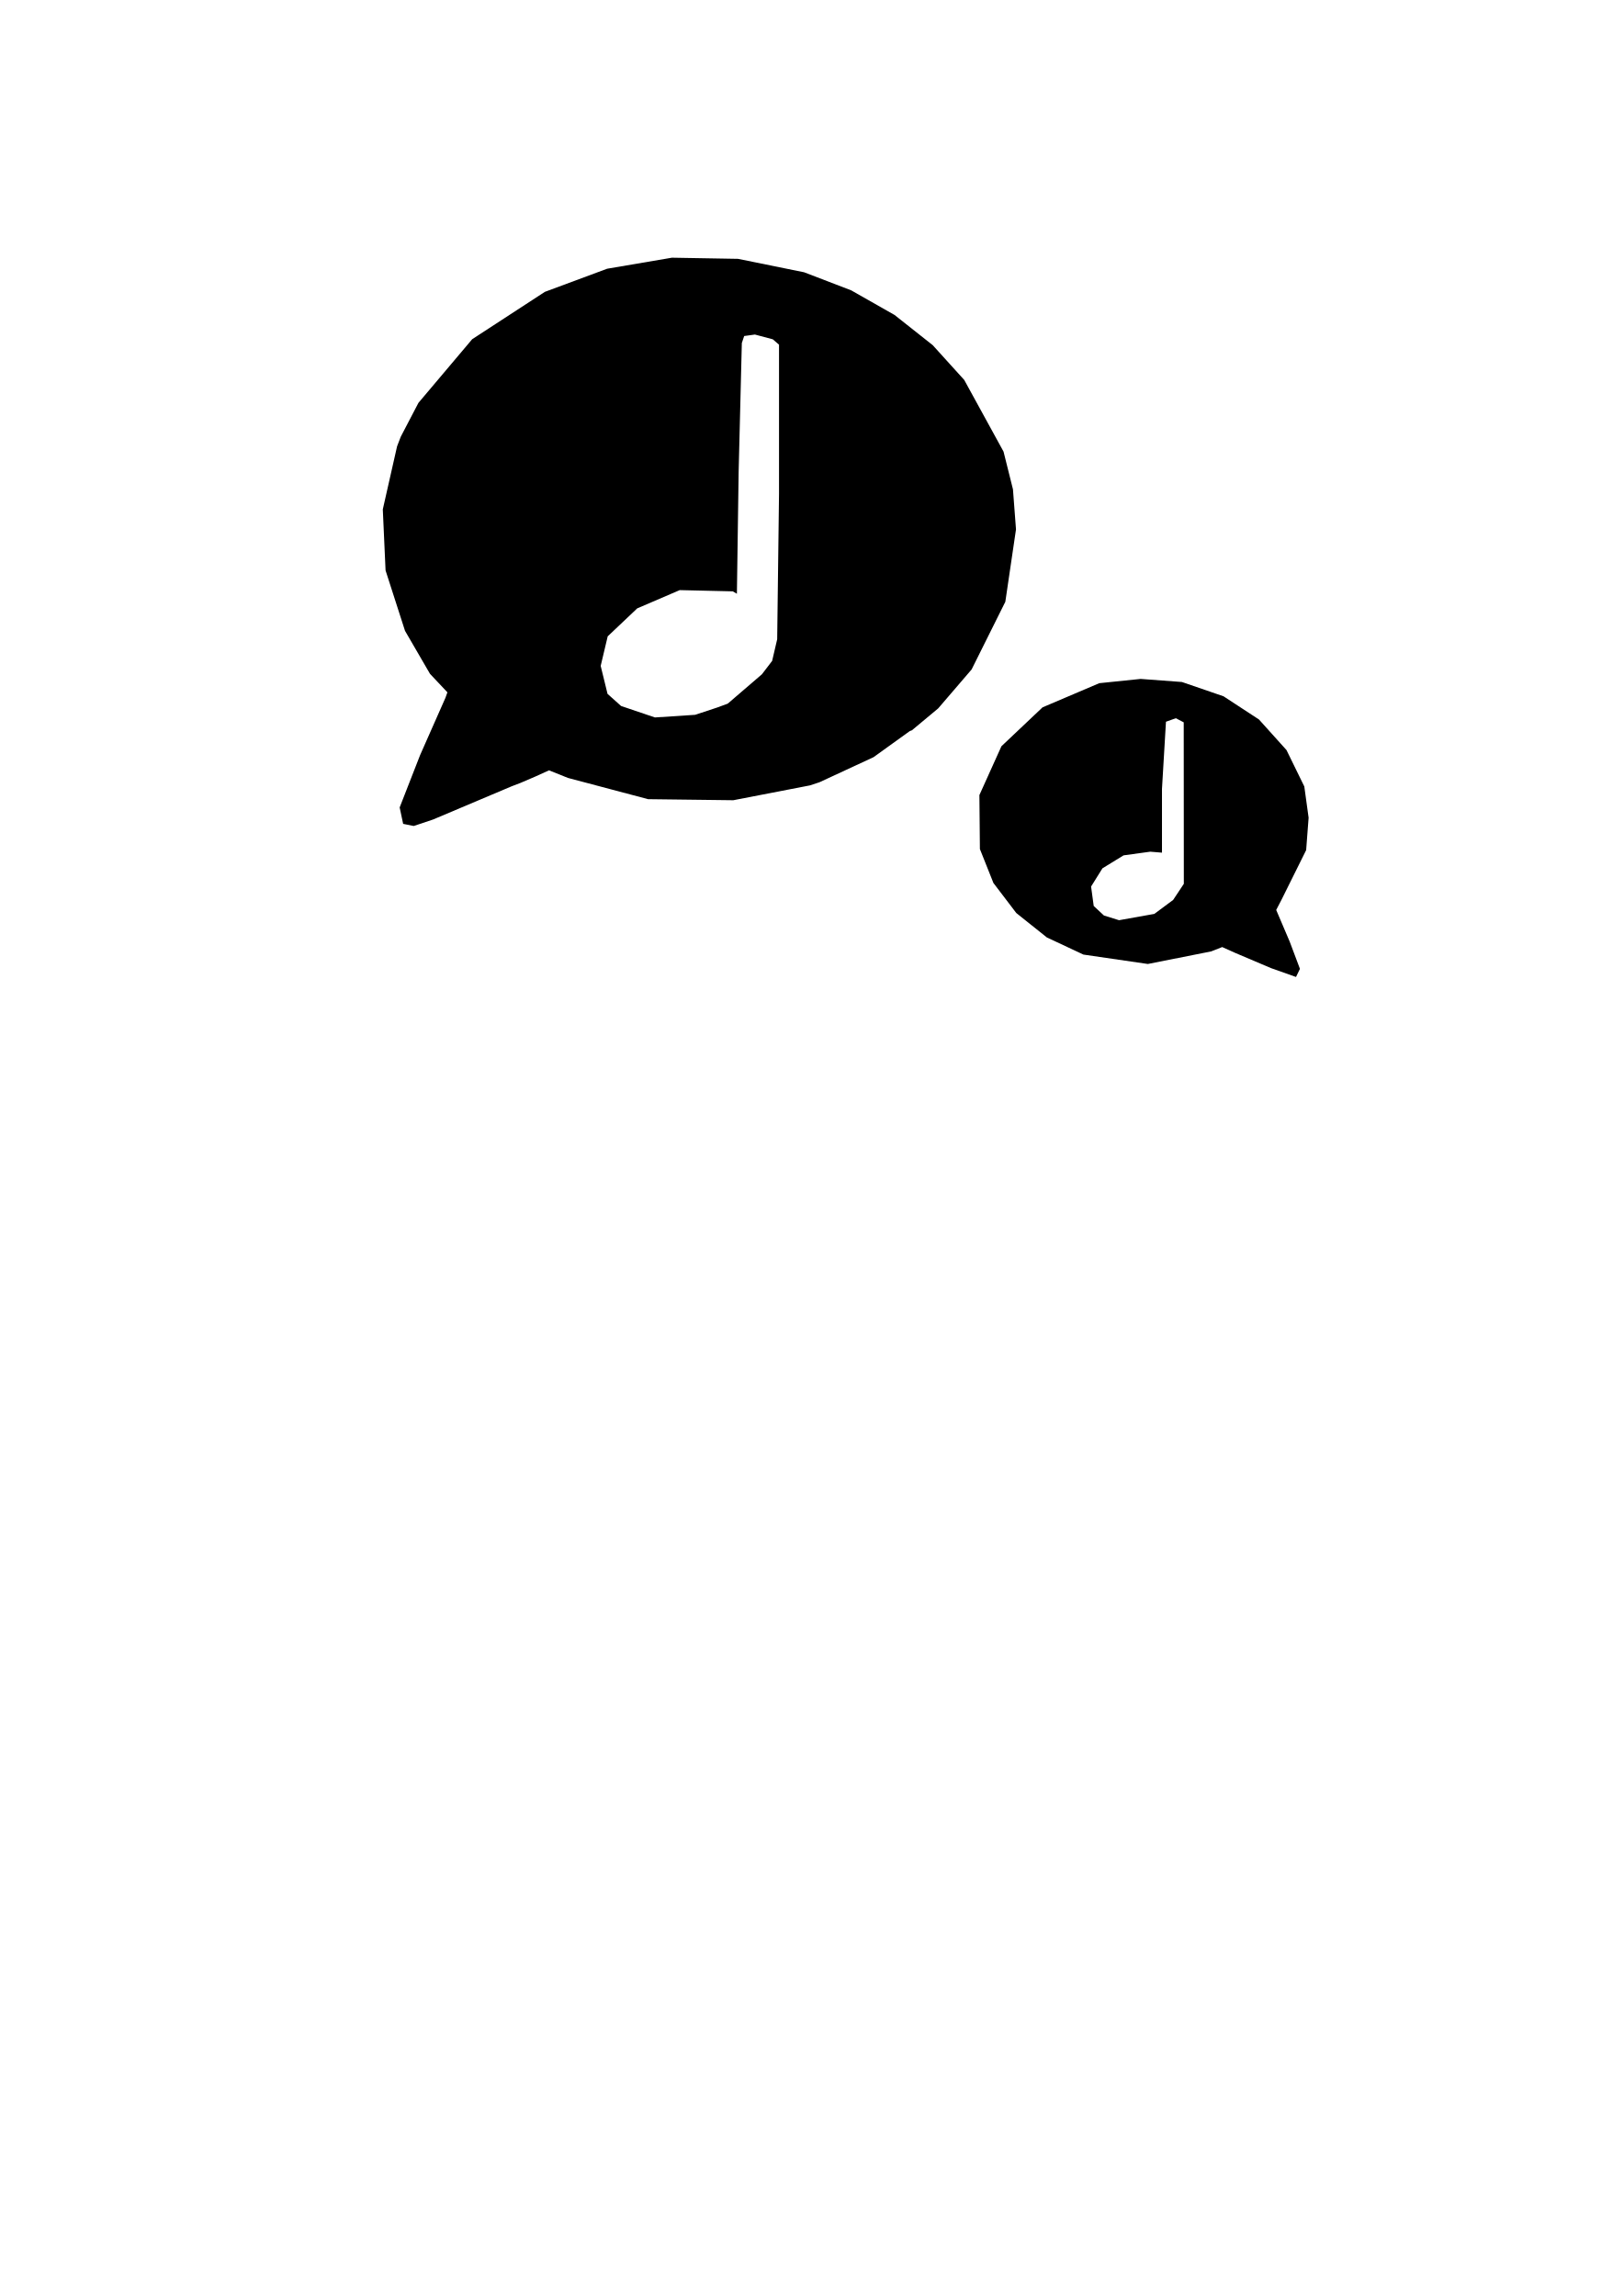
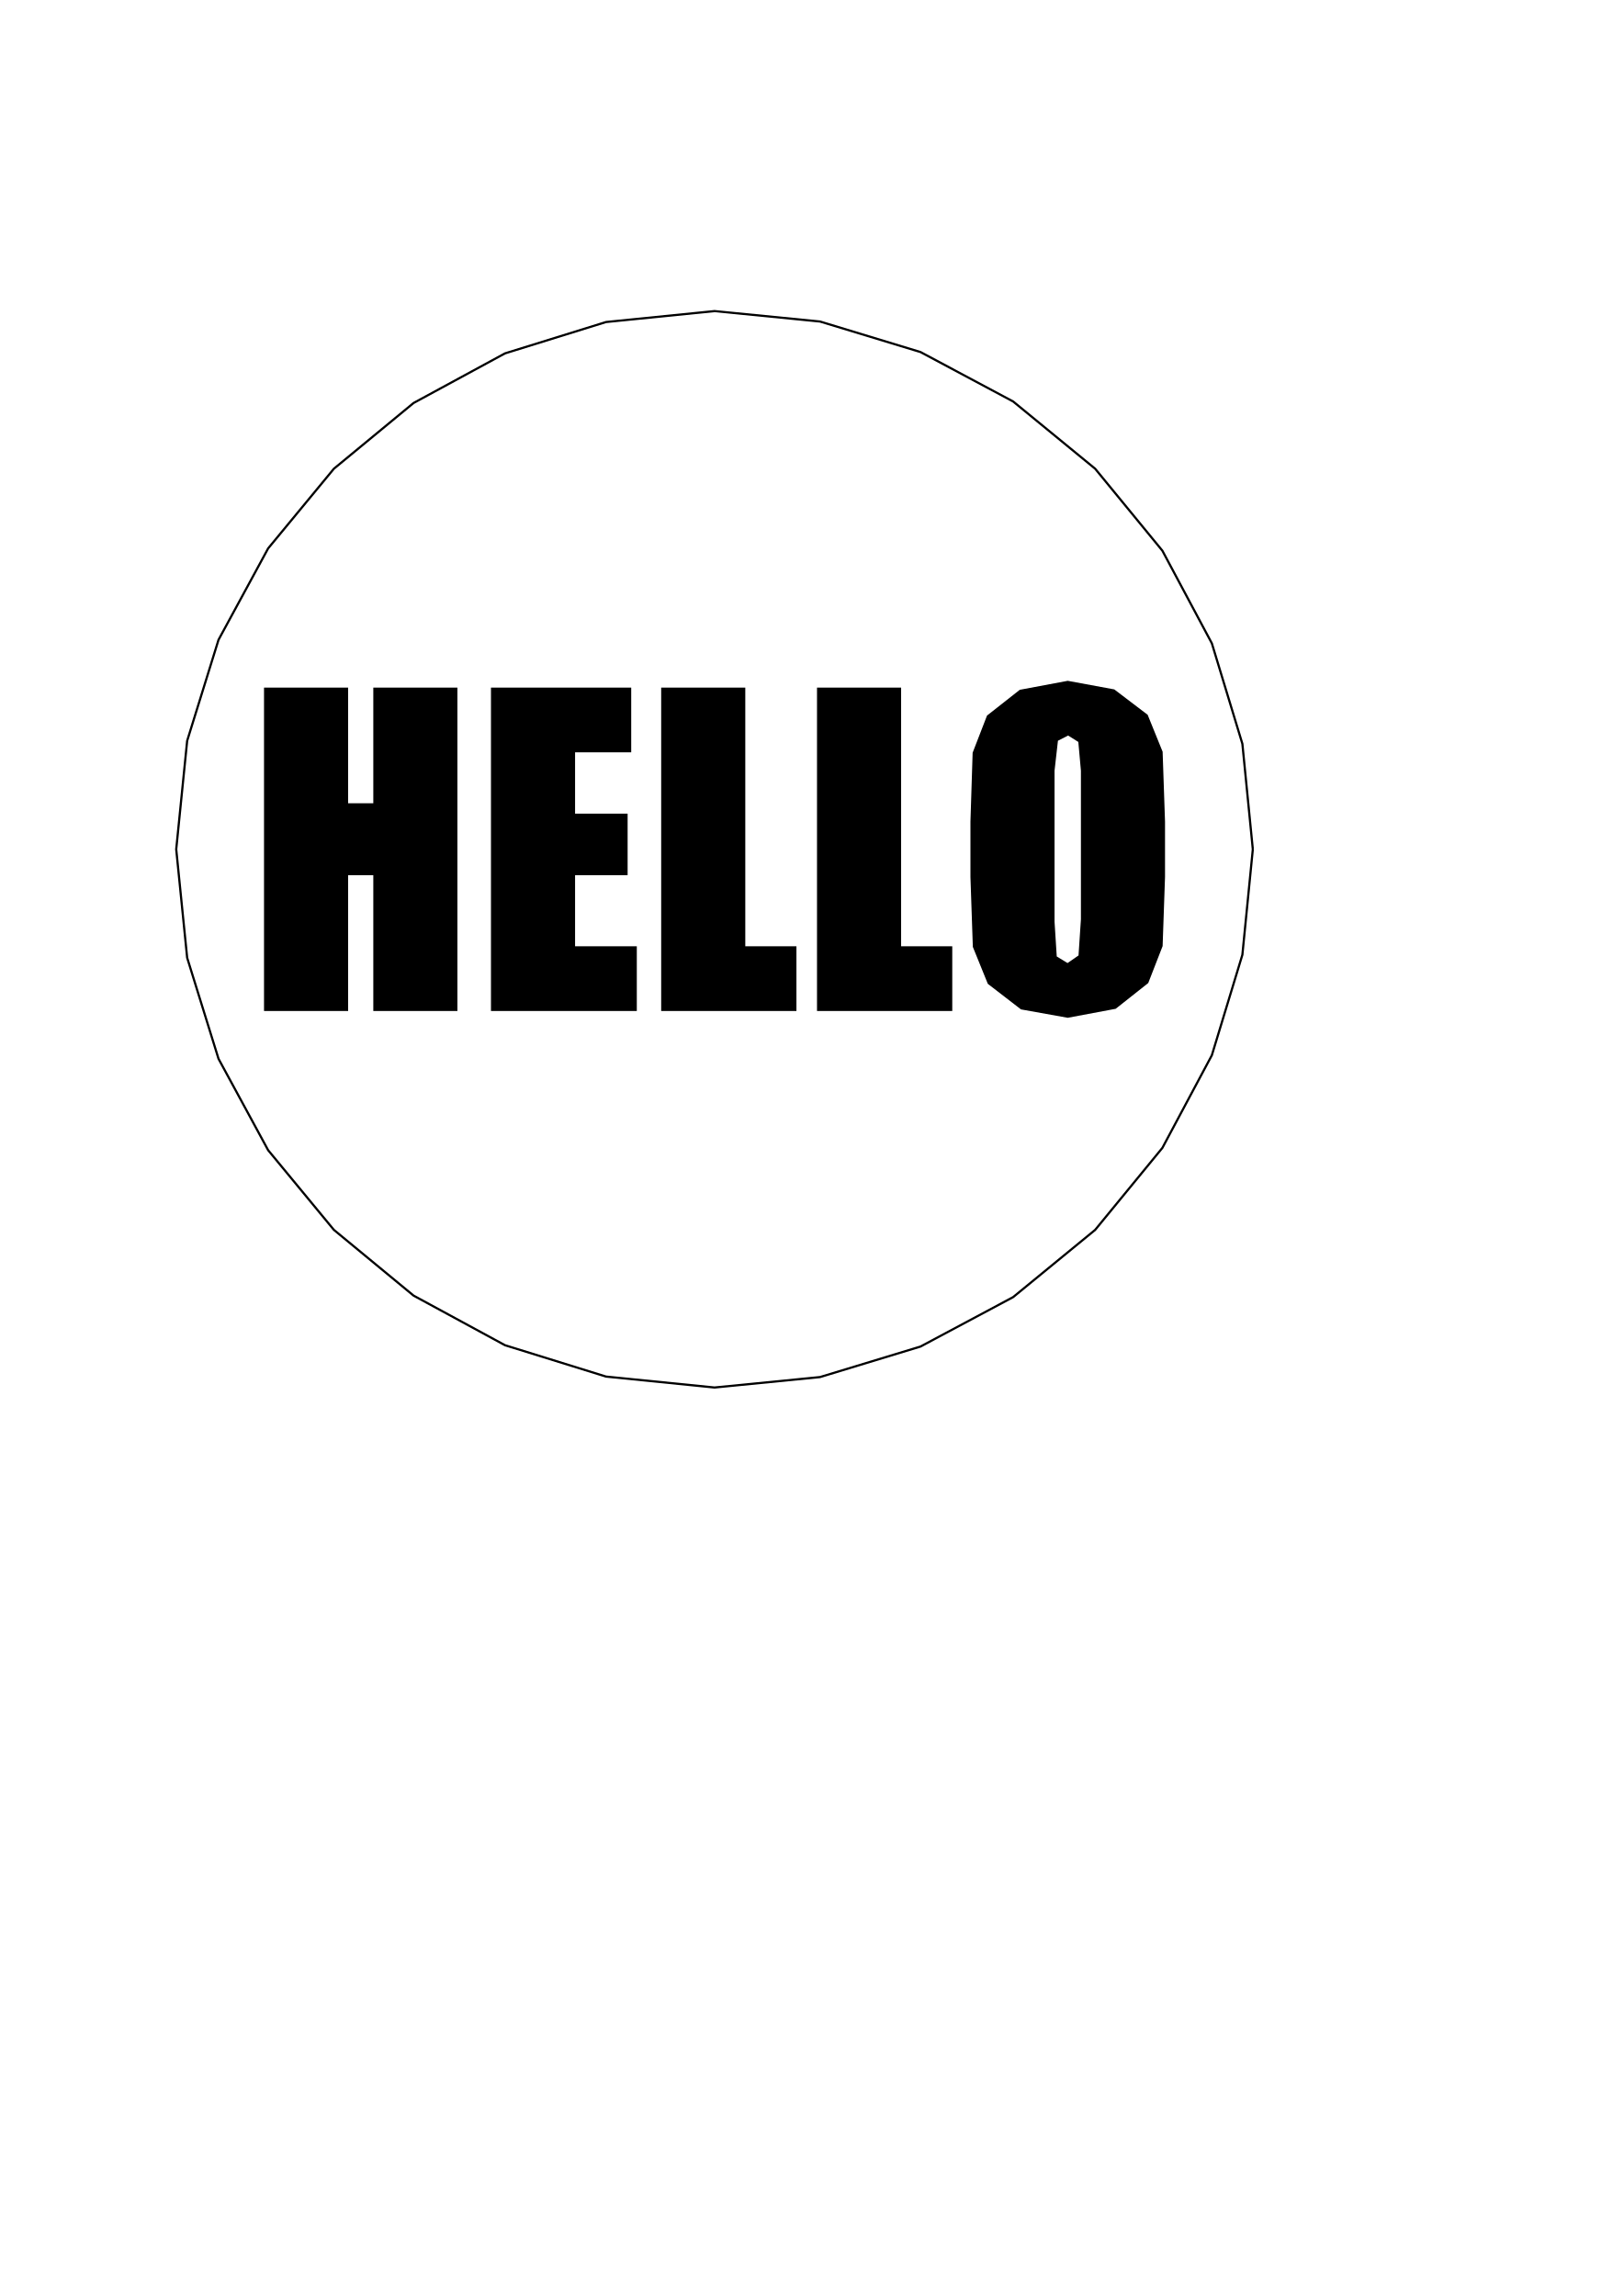
- <svg xmlns="http://www.w3.org/2000/svg" width="744.094" height="1052.362" id="svg2" version="1.1">
-   <defs id="defs4" />
+ <svg xmlns="http://www.w3.org/2000/svg" version="1.1" id="svg4699" viewBox="0 0 744.094 1052.362" height="297mm" width="210mm">
+   <defs id="defs4701" />
  <g id="layer1">
-     <path id="path3007" d="M582.5 443.743L566.048 436.755L560.096 434.079L555.048 436.073L526.024 441.837L496.5 437.527L479.723 429.66L465.724 418.465L455.252 404.706L449.057 389.148L448.83 364.414L458.929 342.034L477.771 324.208L503.774 313.134L522.723 311.181L541.643 312.591L560.7 319.141L576.943 329.769L589.556 343.779L597.724 360.474L599.696 374.792L598.572 389.648L587.288 412.374L584.845 417.078L591.033 431.598L595.722 444.065L593.929 447.792L582.5 443.743L582.5 443.743M529 418.882L537.622 412.472L542.514 405.098L542.465 331.082L538.856 329.192L534.329 330.803L532.5 361.635L532.5 390.812L527.141 390.368L514.904 392.05L505.216 397.993L500.01 406.343L501.217 415.247L505.902 419.617L512.817 421.775L529 418.882L529 418.882M184.75 377.614L183.152 370.088L192.51 346.125L204.137 319.829L205.033 317.325L197.042 308.831L185.607 289.145L176.691 261.449L175.427 233.46L181.969 204.568L183.667 200.148L191.757 184.648L216.389 155.473L249.693 133.772L278.23 123.172L307.928 118.114L338.21 118.64L368.5 124.794L390.072 133.074L409.946 144.365L427.442 158.208L441.879 174.148L459.893 207.002L464.209 224.26L465.599 242.648L460.712 275.821L445.259 306.845L429.94 324.691L417.879 334.74L416.952 335.071L400.316 347.05L375.564 358.53L371.272 359.962L336.04 366.783L297 366.296L260.297 356.565L251.595 353.085L245.297 355.94L238.5 358.854L234.5 360.386L198.5 375.605L189.621 378.584L184.75 377.614L184.75 377.614M318.558 327.633L328.702 324.276L333.5 322.511L349.157 309.059L353.849 302.921L356.16 292.996L357 226.312L357 157.975L354.135 155.511L345.958 153.337L341.034 154.015L339.96 157.225L338.5 216.098L337.7 272.148L335.795 271.043L311.5 270.476L292.022 278.847L278.492 291.661L275.277 305.204L278.412 318.025L284.617 323.582L300.129 328.838L318.558 327.633L318.558 327.633" style="fill:#000000" />
+     <path id="path5251" d="M574.13 389.273L569.347 437.624L555.353 483.676L532.684 526.135L501.878 563.707L464.306 594.514L421.847 617.182L375.795 631.176L327.444 635.96L277.728 630.948L231.422 616.574L189.519 593.83L153.01 563.707L122.887 527.198L100.143 485.295L85.769 438.989L80.757 389.273L85.769 339.557L100.143 293.251L122.887 251.348L153.01 214.839L189.519 184.716L231.422 161.972L277.728 147.598L327.444 142.586L375.795 147.37L421.847 161.364L464.306 184.033L501.878 214.839L532.684 252.411L555.353 294.87L569.347 340.922L574.13 389.273L574.13 389.273" style="fill:none;fill-opacity:1;stroke:#000000;stroke-opacity:1" />
+     <path d="M209.615 315.161L209.615 463.385L171.072 463.385L171.072 401.129L159.536 401.129L159.536 463.385L120.992 463.385L120.992 315.161L159.536 315.161L159.536 368.17L171.072 368.17L171.072 315.161L209.615 315.161L209.615 315.161" style="font-style:normal;font-variant:normal;font-weight:normal;font-stretch:condensed;font-size:187.5px;line-height:125%;font-family:Impact;-inkscape-font-specification:'Impact Condensed';letter-spacing:0px;word-spacing:0px;fill:#000000;fill-opacity:1;stroke:none;stroke-width:1px;stroke-linecap:butt;stroke-linejoin:miter;stroke-opacity:1" id="path5262" />
+     <path d="M224.996 315.161L289.266 315.161L289.266 344.824L263.54 344.824L263.54 372.931L287.618 372.931L287.618 401.129L263.54 401.129L263.54 433.722L291.83 433.722L291.83 463.385L224.996 463.385L224.996 315.161L224.996 315.161" style="font-style:normal;font-variant:normal;font-weight:normal;font-stretch:condensed;font-size:187.5px;line-height:125%;font-family:Impact;-inkscape-font-specification:'Impact Condensed';letter-spacing:0px;word-spacing:0px;fill:#000000;fill-opacity:1;stroke:none;stroke-width:1px;stroke-linecap:butt;stroke-linejoin:miter;stroke-opacity:1" id="path5264" />
+     <path d="M341.543 315.161L341.543 433.722L364.98 433.722L364.98 463.385L302.999 463.385L302.999 315.161L341.543 315.161L341.543 315.161" style="font-style:normal;font-variant:normal;font-weight:normal;font-stretch:condensed;font-size:187.5px;line-height:125%;font-family:Impact;-inkscape-font-specification:'Impact Condensed';letter-spacing:0px;word-spacing:0px;fill:#000000;fill-opacity:1;stroke:none;stroke-width:1px;stroke-linecap:butt;stroke-linejoin:miter;stroke-opacity:1" id="path5266" />
+     <path d="M412.954 315.161L412.954 433.722L436.391 433.722L436.391 463.385L374.41 463.385L374.41 315.161L412.954 315.161L412.954 315.161" style="font-style:normal;font-variant:normal;font-weight:normal;font-stretch:condensed;font-size:187.5px;line-height:125%;font-family:Impact;-inkscape-font-specification:'Impact Condensed';letter-spacing:0px;word-spacing:0px;fill:#000000;fill-opacity:1;stroke:none;stroke-width:1px;stroke-linecap:butt;stroke-linejoin:miter;stroke-opacity:1" id="path5268" />
+     <path d="M533.895 401.953L532.796 433.63L526.205 450.568L511.282 462.378L489.309 466.498L467.886 462.653L452.688 450.934L445.821 433.997L444.723 401.953L444.723 376.593L445.73 345.007L452.322 327.979L467.336 316.168L489.309 312.048L510.641 315.985L525.93 327.612L532.796 344.55L533.895 376.593L533.895 401.953L533.895 401.953M495.351 353.247L494.161 340.063L489.492 337.134L484.823 339.514L483.266 353.247L483.266 422.461L484.273 438.391L489.217 441.412L494.253 437.933L495.351 421.362L495.351 353.247L495.351 353.247" style="font-style:normal;font-variant:normal;font-weight:normal;font-stretch:condensed;font-size:187.5px;line-height:125%;font-family:Impact;-inkscape-font-specification:'Impact Condensed';letter-spacing:0px;word-spacing:0px;fill:#000000;fill-opacity:1;stroke:none;stroke-width:1px;stroke-linecap:butt;stroke-linejoin:miter;stroke-opacity:1" id="path5270" />
  </g>
</svg>
